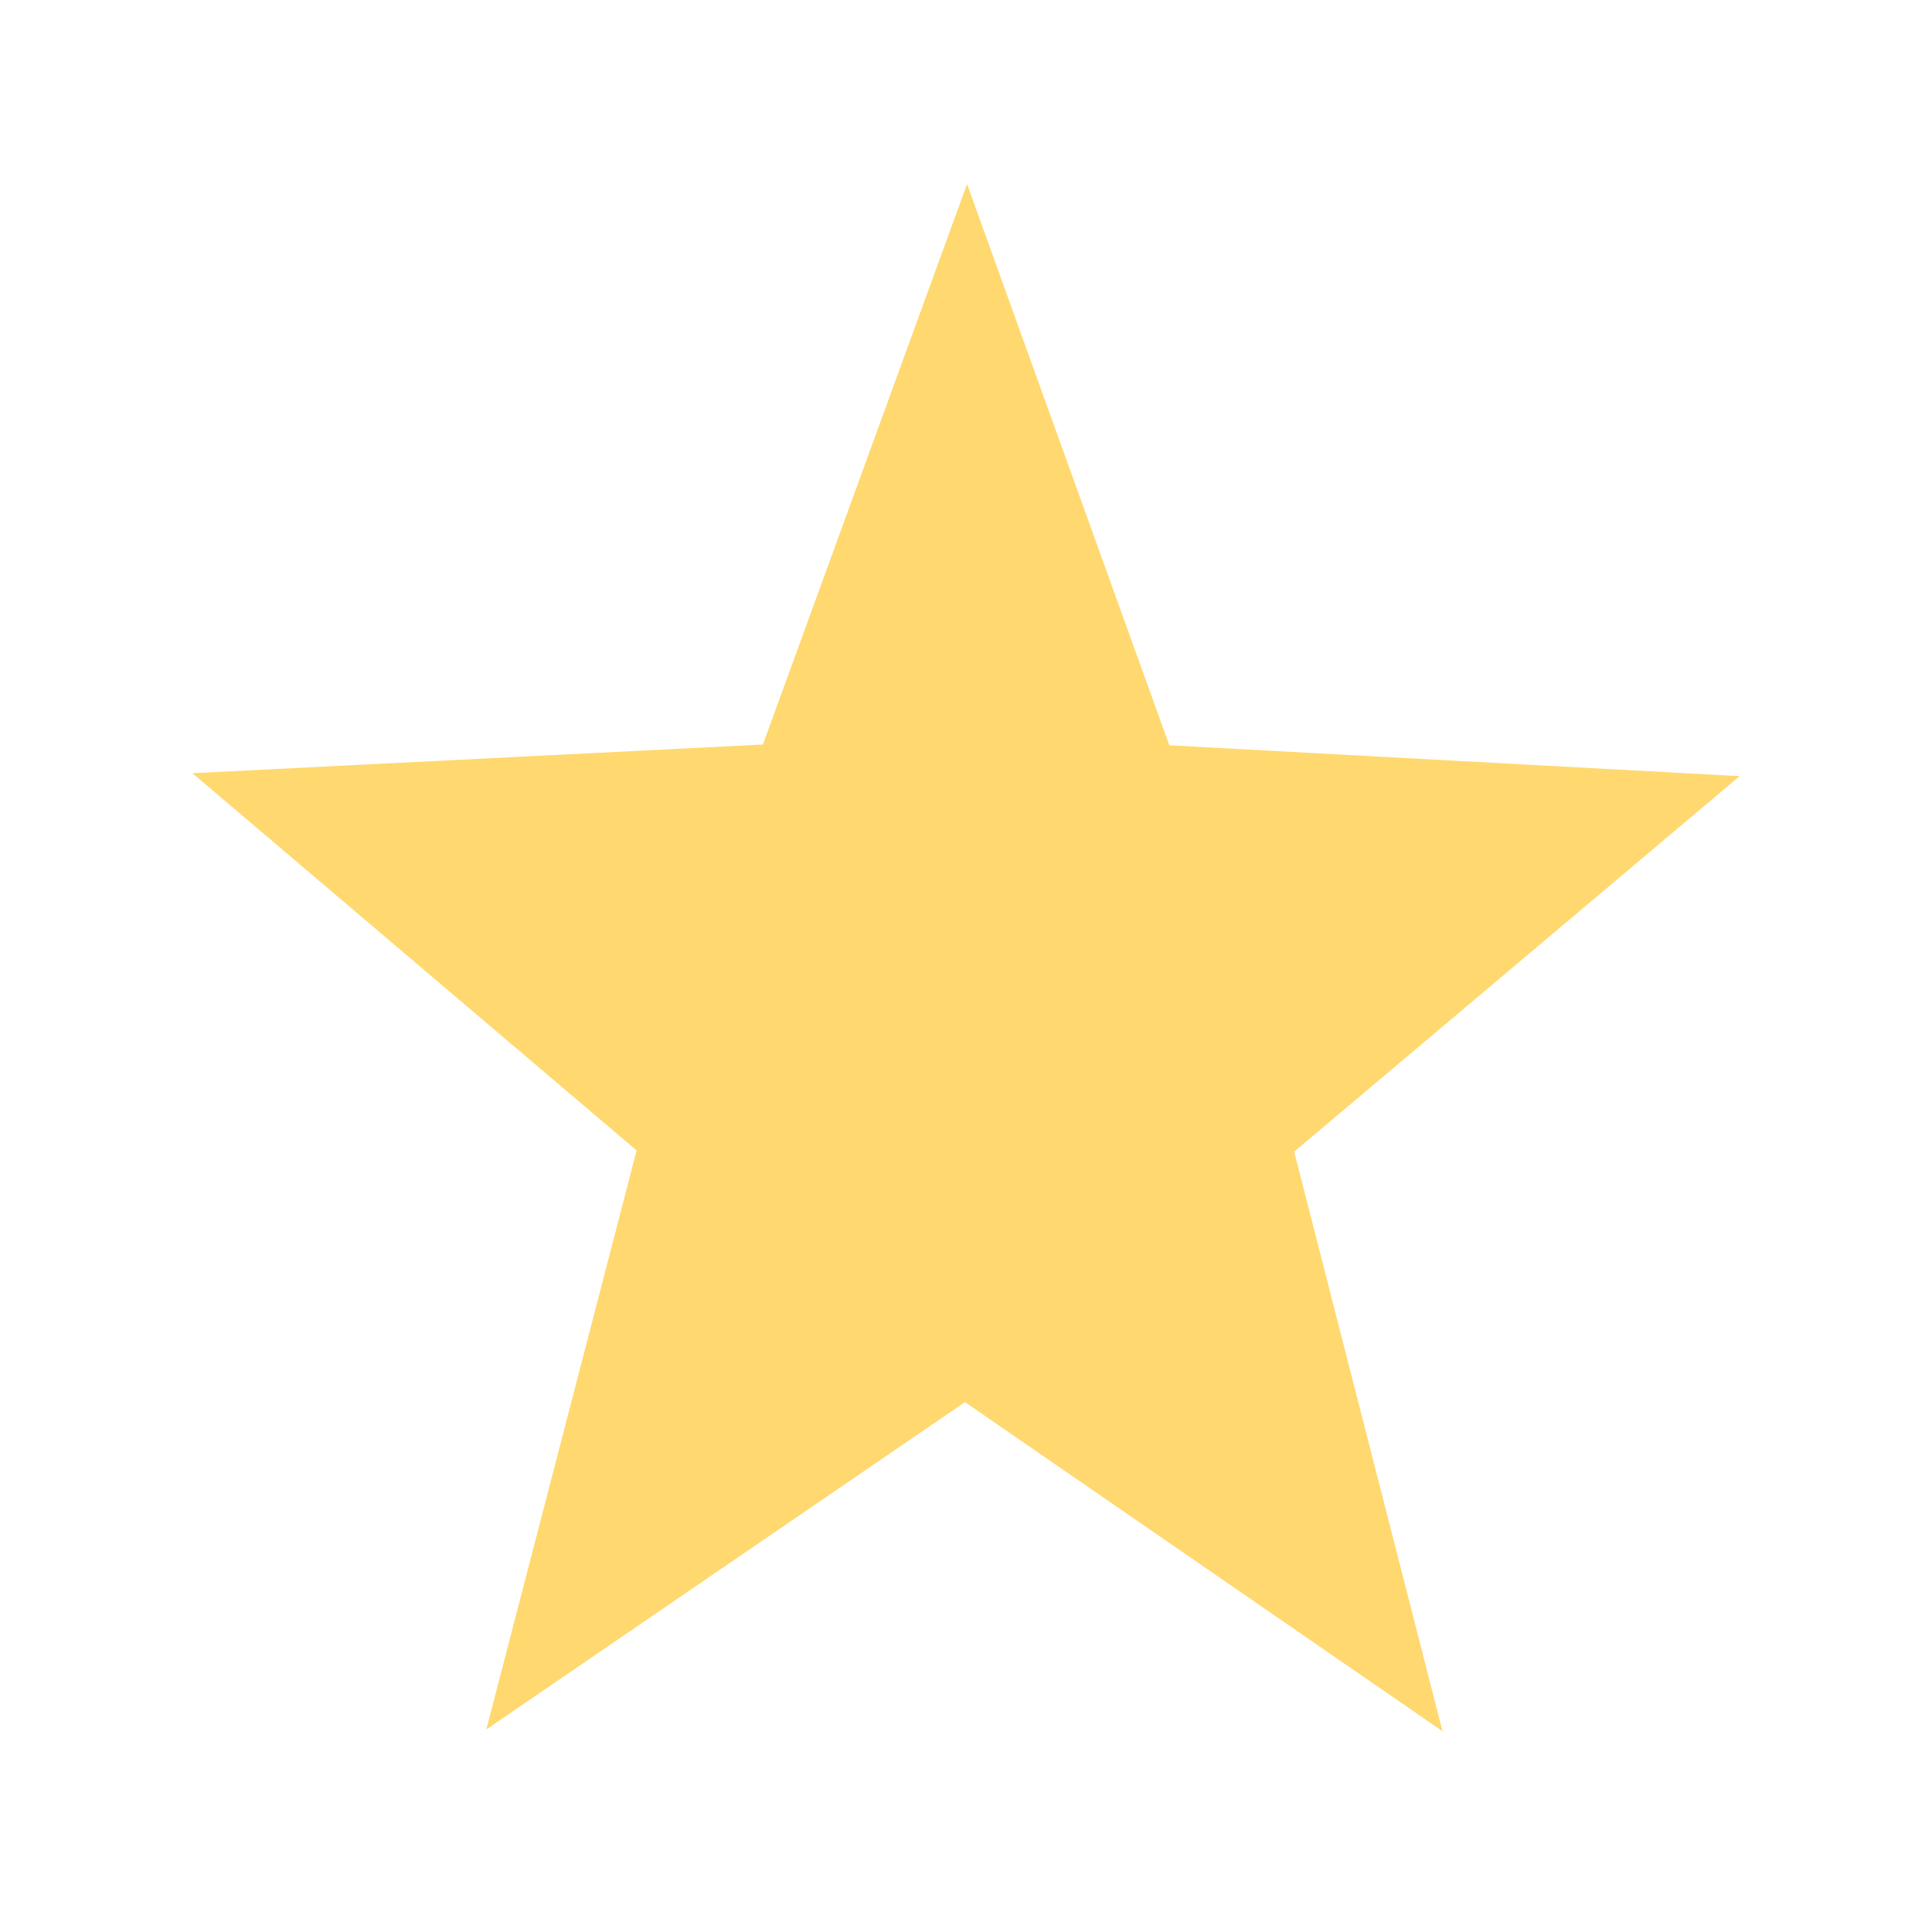
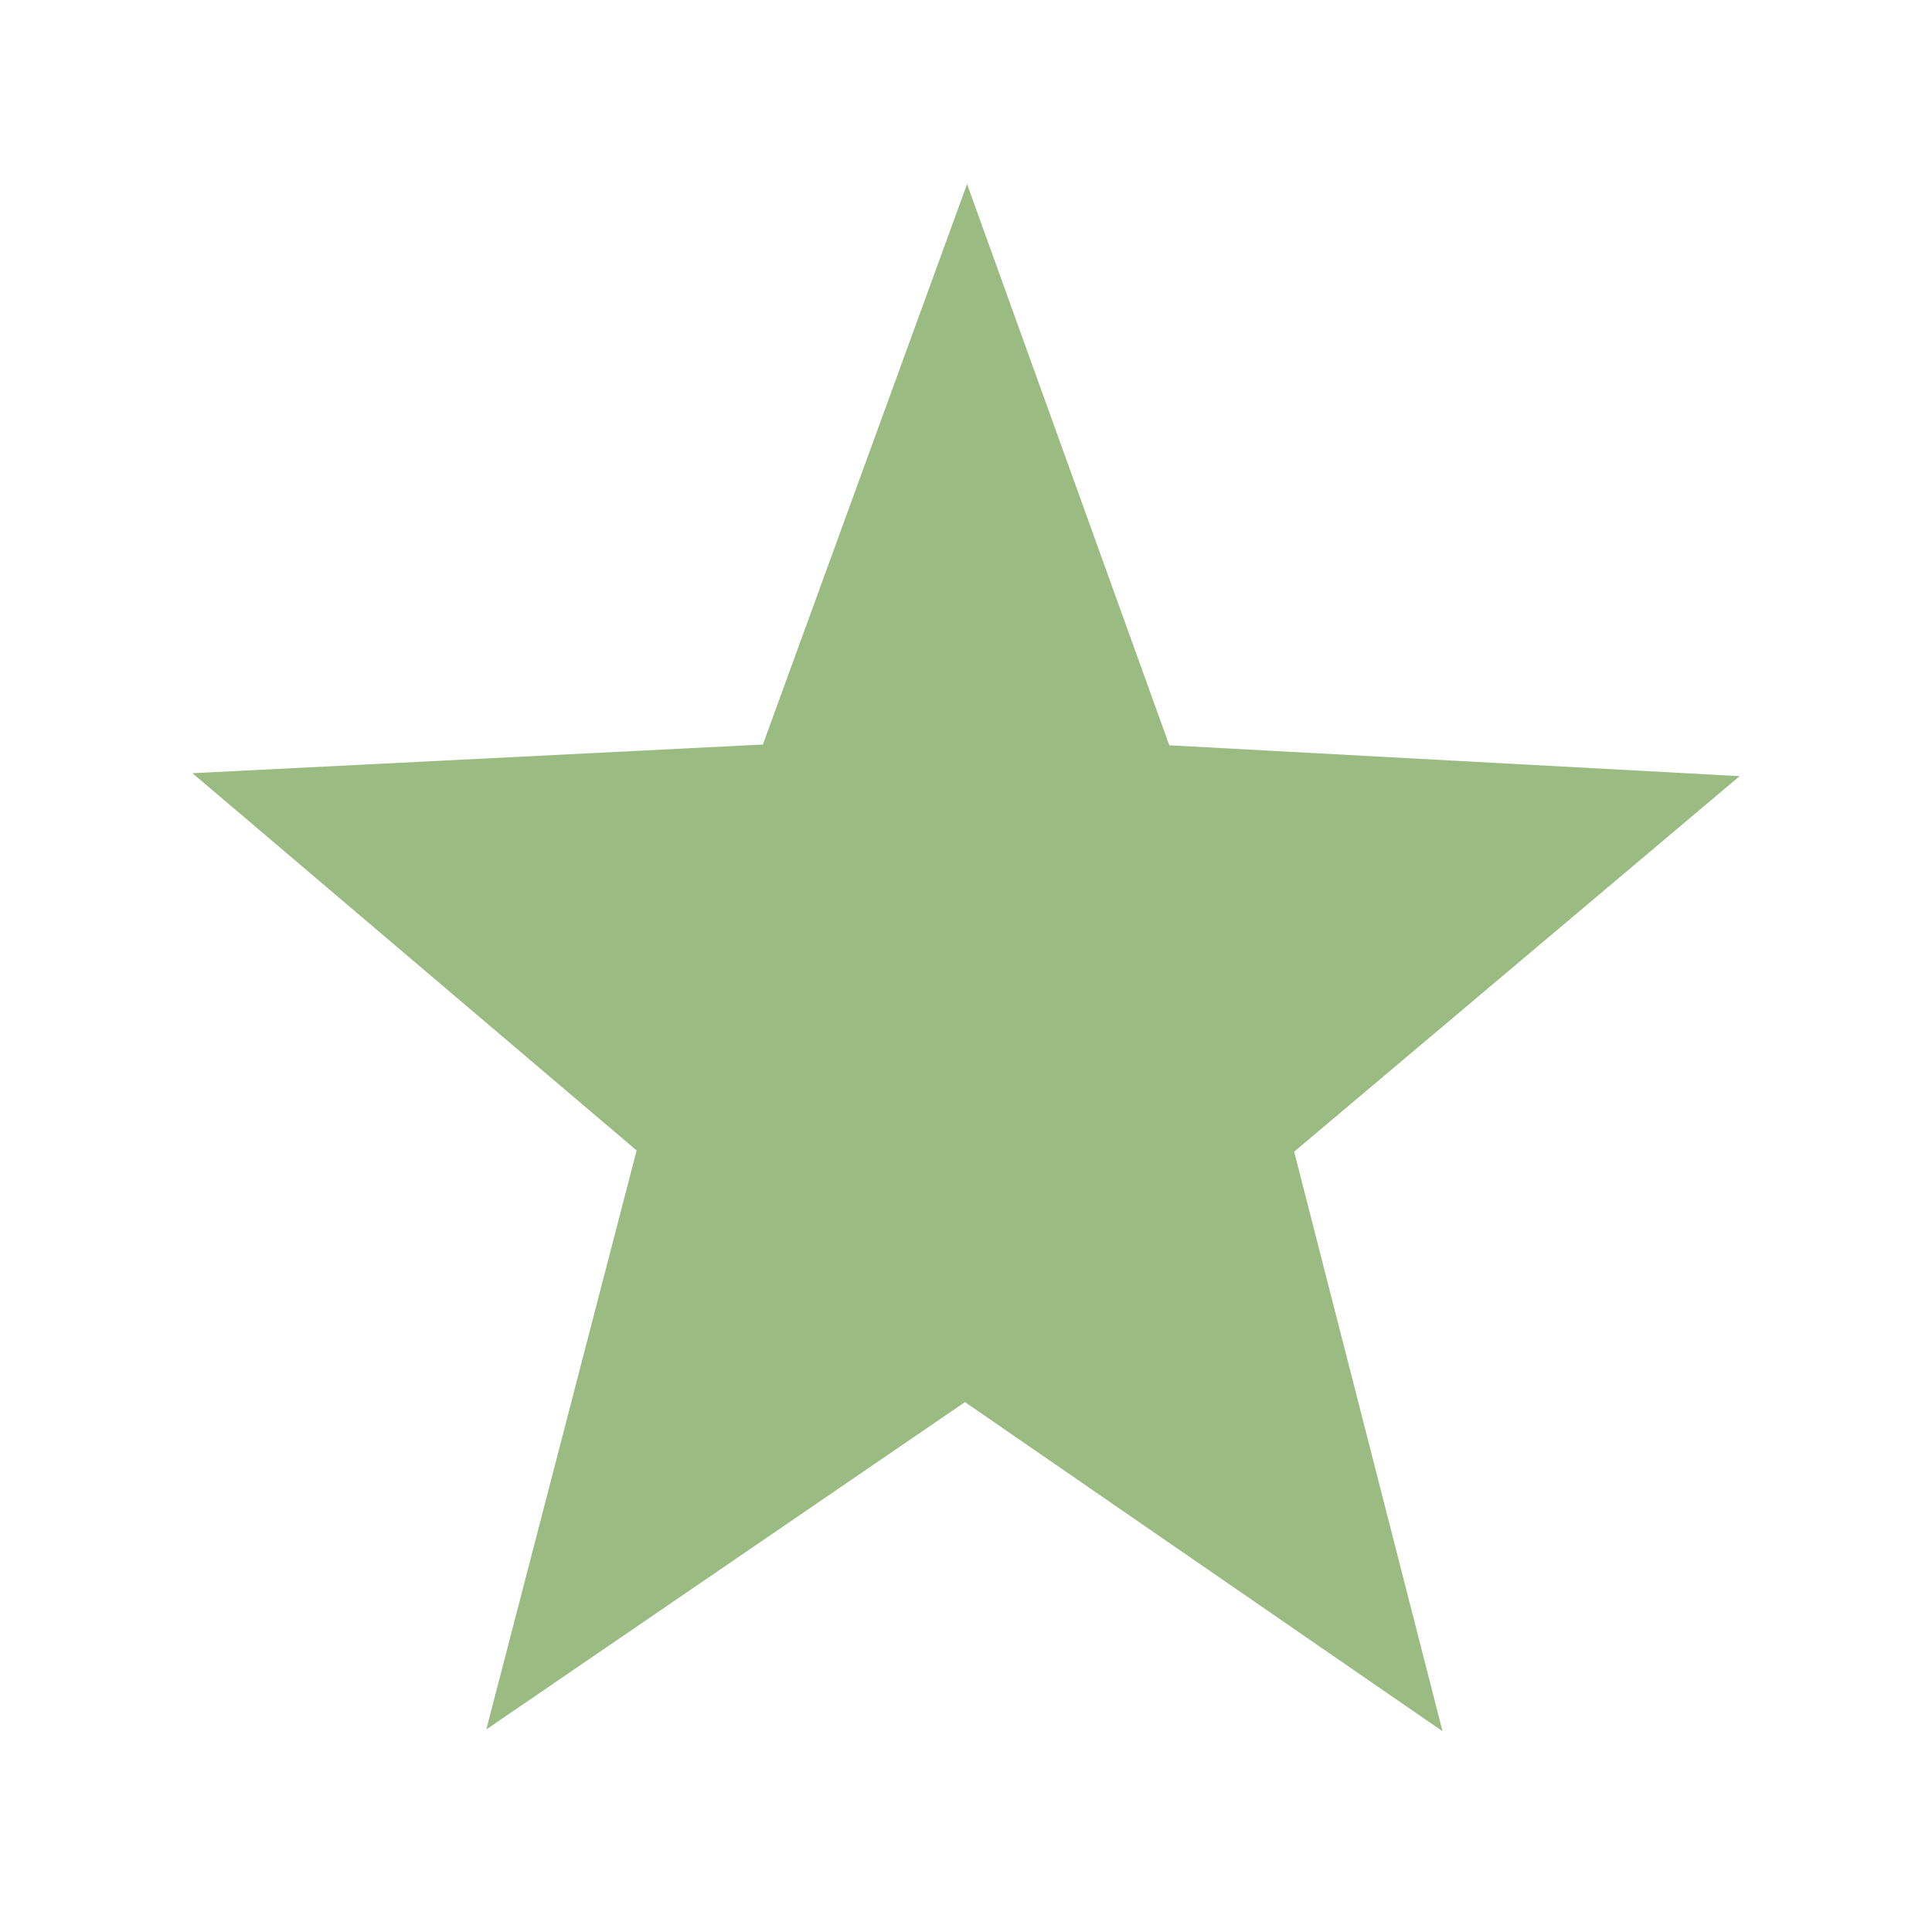
<svg xmlns="http://www.w3.org/2000/svg" width="64" height="64" id="svg2" version="1.0">
  <defs id="defs4" />
  <g id="layer1">
-     <path style="fill:#ffd86f;fill-opacity:1;stroke:#ffd86f;stroke-width:2;stroke-miterlimit:4;stroke-dasharray:none;stroke-opacity:1" id="path3651" d="M 46.296,51.906 L 31.916,42.475 L 17.503,51.855 L 22.029,35.264 L 8.654,24.454 L 25.831,23.632 L 31.979,7.572 L 38.069,23.654 L 55.243,24.538 L 41.829,35.299 L 46.296,51.906 z " transform="matrix(0.986858,0,0,1.03704,0.471316,1.159472)" />
+     <path style="fill:#9abb82;fill-opacity:1;stroke:#9abb82;stroke-width:2;stroke-miterlimit:4;stroke-dasharray:none;stroke-opacity:1" id="path3651" d="M 46.296,51.906 L 31.916,42.475 L 17.503,51.855 L 22.029,35.264 L 8.654,24.454 L 25.831,23.632 L 31.979,7.572 L 38.069,23.654 L 55.243,24.538 L 41.829,35.299 L 46.296,51.906 z " transform="matrix(0.986858,0,0,1.03704,0.471316,1.159472)" />
  </g>
</svg>
